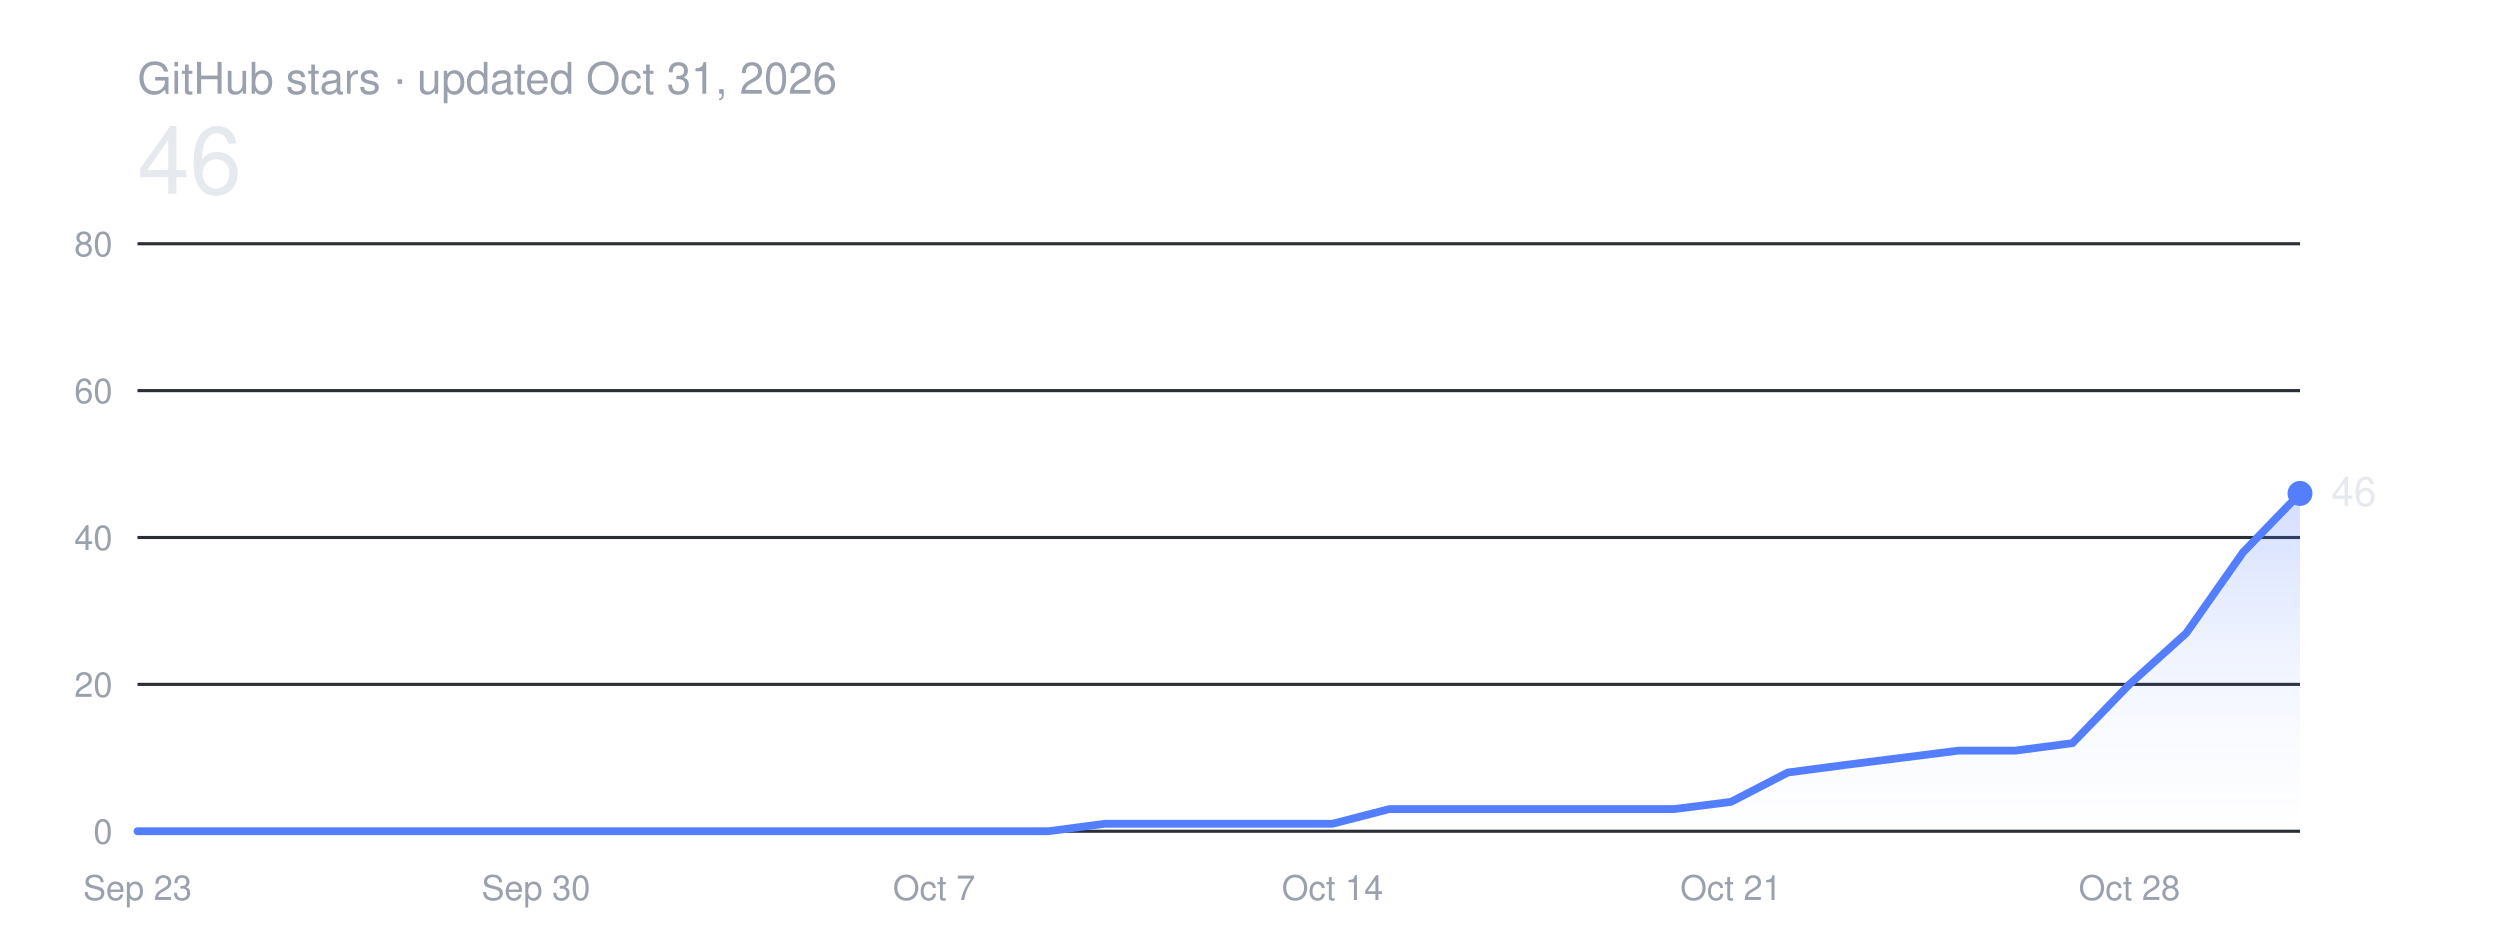
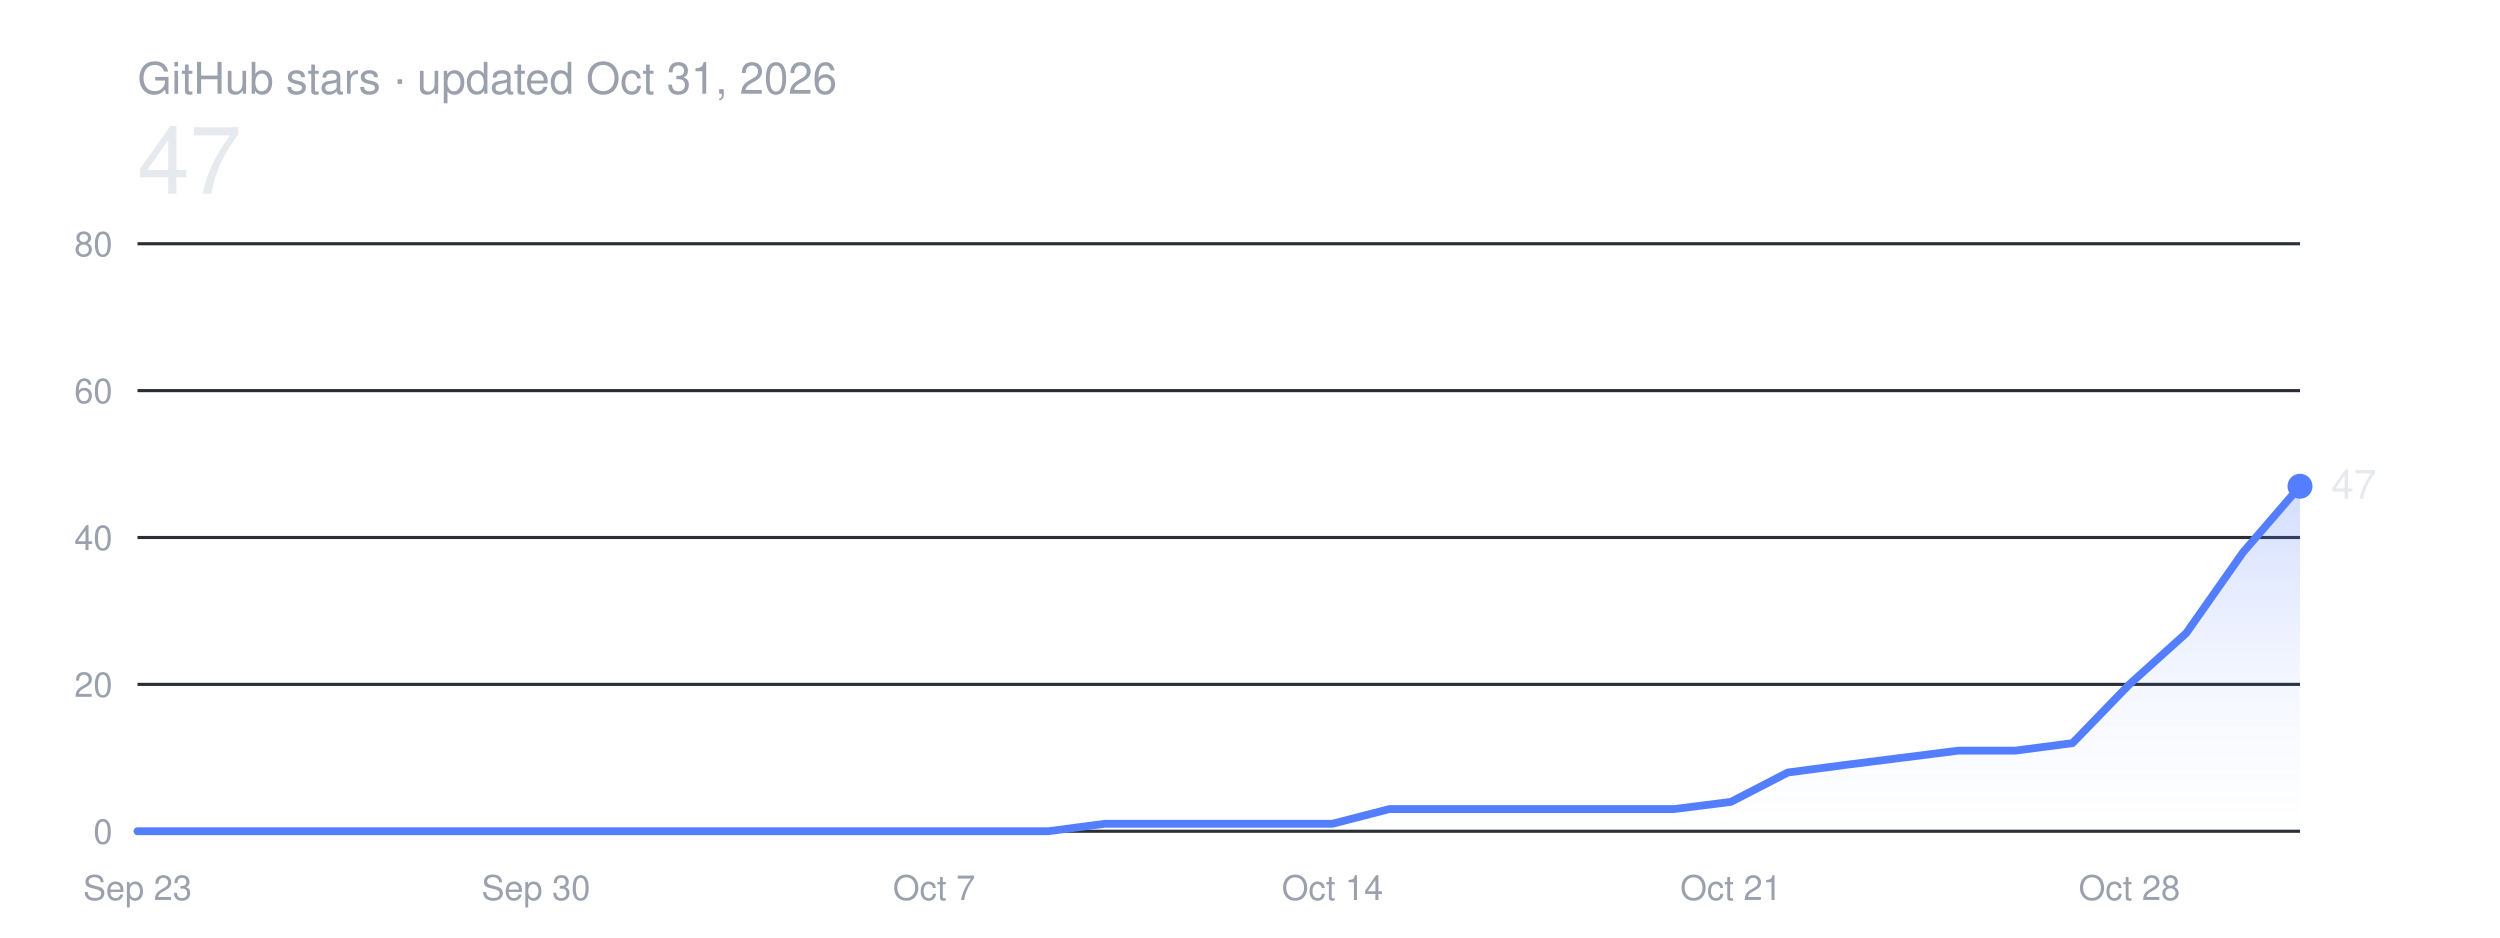
<svg xmlns="http://www.w3.org/2000/svg" width="800" height="300" viewBox="0 0 800 300" font-family="-apple-system, BlinkMacSystemFont, 'Segoe UI', Helvetica, Arial, sans-serif">
  <defs>
    <linearGradient id="a" x1="0" x2="0" y1="0" y2="1">
      <stop offset="0" stop-color="#537eff" stop-opacity="0.26" />
      <stop offset="0.25" stop-color="#537eff" stop-opacity="0.16" />
      <stop offset="0.5" stop-color="#537eff" stop-opacity="0.08" />
      <stop offset="0.75" stop-color="#537eff" stop-opacity="0.03" />
      <stop offset="1" stop-color="#537eff" stop-opacity="0" />
    </linearGradient>
  </defs>
  <text x="44" y="30" font-size="14" fill="#9aa1ad">GitHub stars · updated Oct 31, 2026</text>
-   <text x="44" y="62" font-size="30" font-weight="300" fill="#e6e9ee">46</text>
+   <text x="44" y="62" font-size="30" font-weight="300" fill="#e6e9ee">47</text>
  <line x1="44" x2="736" y1="266.0" y2="266.0" stroke="#2a2f37" stroke-width="1" />
  <text x="36" y="270.0" font-size="11" fill="#9aa1ad" text-anchor="end">0</text>
  <line x1="44" x2="736" y1="219.0" y2="219.0" stroke="#2a2f37" stroke-width="1" />
  <text x="36" y="223.0" font-size="11" fill="#9aa1ad" text-anchor="end">20</text>
  <line x1="44" x2="736" y1="172.0" y2="172.0" stroke="#2a2f37" stroke-width="1" />
  <text x="36" y="176.0" font-size="11" fill="#9aa1ad" text-anchor="end">40</text>
  <line x1="44" x2="736" y1="125.0" y2="125.0" stroke="#2a2f37" stroke-width="1" />
  <text x="36" y="129.0" font-size="11" fill="#9aa1ad" text-anchor="end">60</text>
  <line x1="44" x2="736" y1="78.0" y2="78.0" stroke="#2a2f37" stroke-width="1" />
  <text x="36" y="82.0" font-size="11" fill="#9aa1ad" text-anchor="end">80</text>
  <text x="44.0" y="288" font-size="11" fill="#9aa1ad" text-anchor="middle">Sep 23</text>
  <text x="171.5" y="288" font-size="11" fill="#9aa1ad" text-anchor="middle">Sep 30</text>
  <text x="298.9" y="288" font-size="11" fill="#9aa1ad" text-anchor="middle">Oct 7</text>
  <text x="426.4" y="288" font-size="11" fill="#9aa1ad" text-anchor="middle">Oct 14</text>
  <text x="553.9" y="288" font-size="11" fill="#9aa1ad" text-anchor="middle">Oct 21</text>
  <text x="681.4" y="288" font-size="11" fill="#9aa1ad" text-anchor="middle">Oct 28</text>
-   <polygon points="44,266.0 44.0,266.0 62.2,266.0 80.4,266.0 98.6,266.0 116.8,266.0 135.1,266.0 153.3,266.0 171.5,266.0 189.7,266.0 207.9,266.0 226.1,266.0 244.3,266.0 262.5,266.0 280.7,266.0 298.9,266.0 317.2,266.0 335.4,266.0 353.6,263.6 371.8,263.6 390.0,263.6 408.2,263.6 426.4,263.6 444.6,258.9 462.8,258.9 481.1,258.9 499.3,258.9 517.5,258.9 535.7,258.9 553.9,256.6 572.1,247.2 590.3,244.8 608.5,242.5 626.7,240.2 644.9,240.2 663.2,237.8 681.4,219.0 699.6,202.6 717.8,176.7 736.0,157.9 736.0,266.0" fill="url(#a)" />
-   <polyline points="44.0,266.0 62.2,266.0 80.4,266.0 98.6,266.0 116.8,266.0 135.1,266.0 153.3,266.0 171.5,266.0 189.7,266.0 207.9,266.0 226.1,266.0 244.3,266.0 262.5,266.0 280.7,266.0 298.9,266.0 317.2,266.0 335.4,266.0 353.6,263.6 371.8,263.6 390.0,263.6 408.2,263.6 426.4,263.6 444.6,258.9 462.8,258.9 481.1,258.9 499.3,258.9 517.5,258.9 535.7,258.9 553.9,256.6 572.1,247.2 590.3,244.8 608.5,242.5 626.7,240.2 644.9,240.2 663.2,237.8 681.4,219.0 699.6,202.6 717.8,176.7 736.0,157.9" fill="none" stroke="#537eff" stroke-width="2.5" stroke-linejoin="round" stroke-linecap="round" />
-   <circle cx="736.0" cy="157.9" r="4" fill="#537eff" />
-   <text x="746.0" y="161.9" font-size="13" fill="#e6e9ee">46</text>
+   <polygon points="44,266.0 44.0,266.0 62.2,266.0 80.4,266.0 98.6,266.0 116.8,266.0 135.1,266.0 153.3,266.0 171.5,266.0 189.7,266.0 207.9,266.0 226.1,266.0 244.3,266.0 262.5,266.0 280.7,266.0 298.9,266.0 317.2,266.0 335.4,266.0 353.6,263.6 371.8,263.6 390.0,263.6 408.2,263.6 426.4,263.6 444.6,258.9 462.8,258.9 481.1,258.9 499.3,258.9 517.5,258.9 535.7,258.9 553.9,256.6 572.1,247.2 590.3,244.8 608.5,242.5 626.7,240.2 644.9,240.2 663.2,237.8 681.4,219.0 699.6,202.6 717.8,176.7 736.0,155.6 736.0,266.0" fill="url(#a)" />
+   <polyline points="44.0,266.0 62.2,266.0 80.4,266.0 98.6,266.0 116.8,266.0 135.1,266.0 153.3,266.0 171.5,266.0 189.7,266.0 207.9,266.0 226.1,266.0 244.3,266.0 262.5,266.0 280.7,266.0 298.9,266.0 317.2,266.0 335.4,266.0 353.6,263.6 371.8,263.6 390.0,263.6 408.2,263.6 426.4,263.6 444.6,258.9 462.8,258.9 481.1,258.9 499.3,258.9 517.5,258.9 535.7,258.9 553.9,256.6 572.1,247.2 590.3,244.8 608.5,242.5 626.7,240.2 644.9,240.2 663.2,237.8 681.4,219.0 699.6,202.6 717.8,176.7 736.0,155.6" fill="none" stroke="#537eff" stroke-width="2.5" stroke-linejoin="round" stroke-linecap="round" />
+   <circle cx="736.0" cy="155.6" r="4" fill="#537eff" />
+   <text x="746.0" y="159.6" font-size="13" fill="#e6e9ee">47</text>
</svg>
